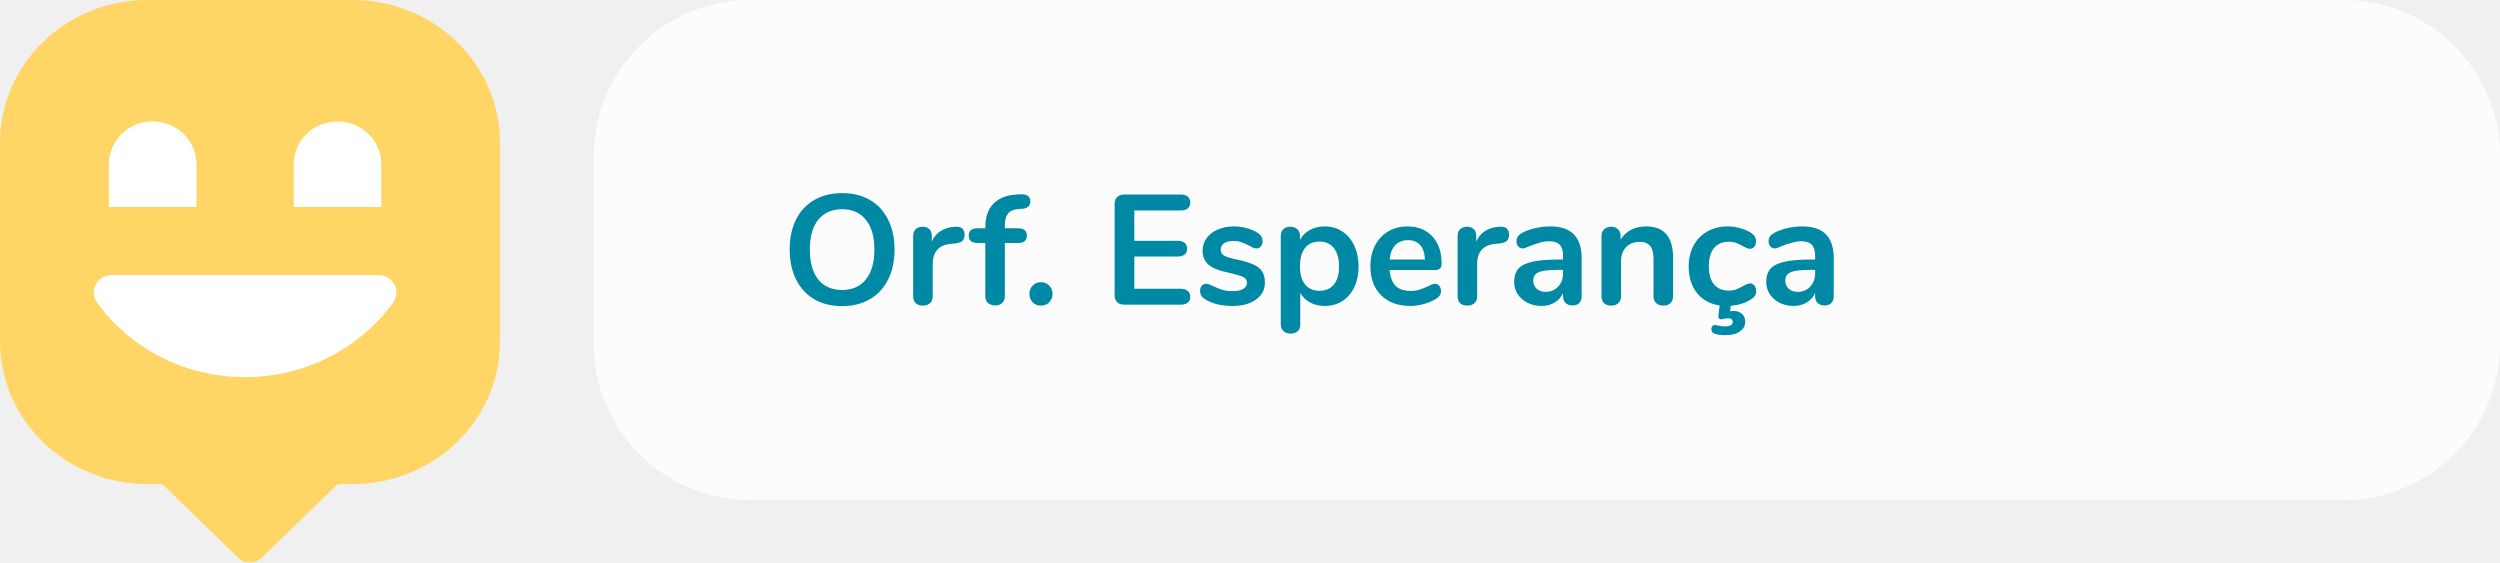
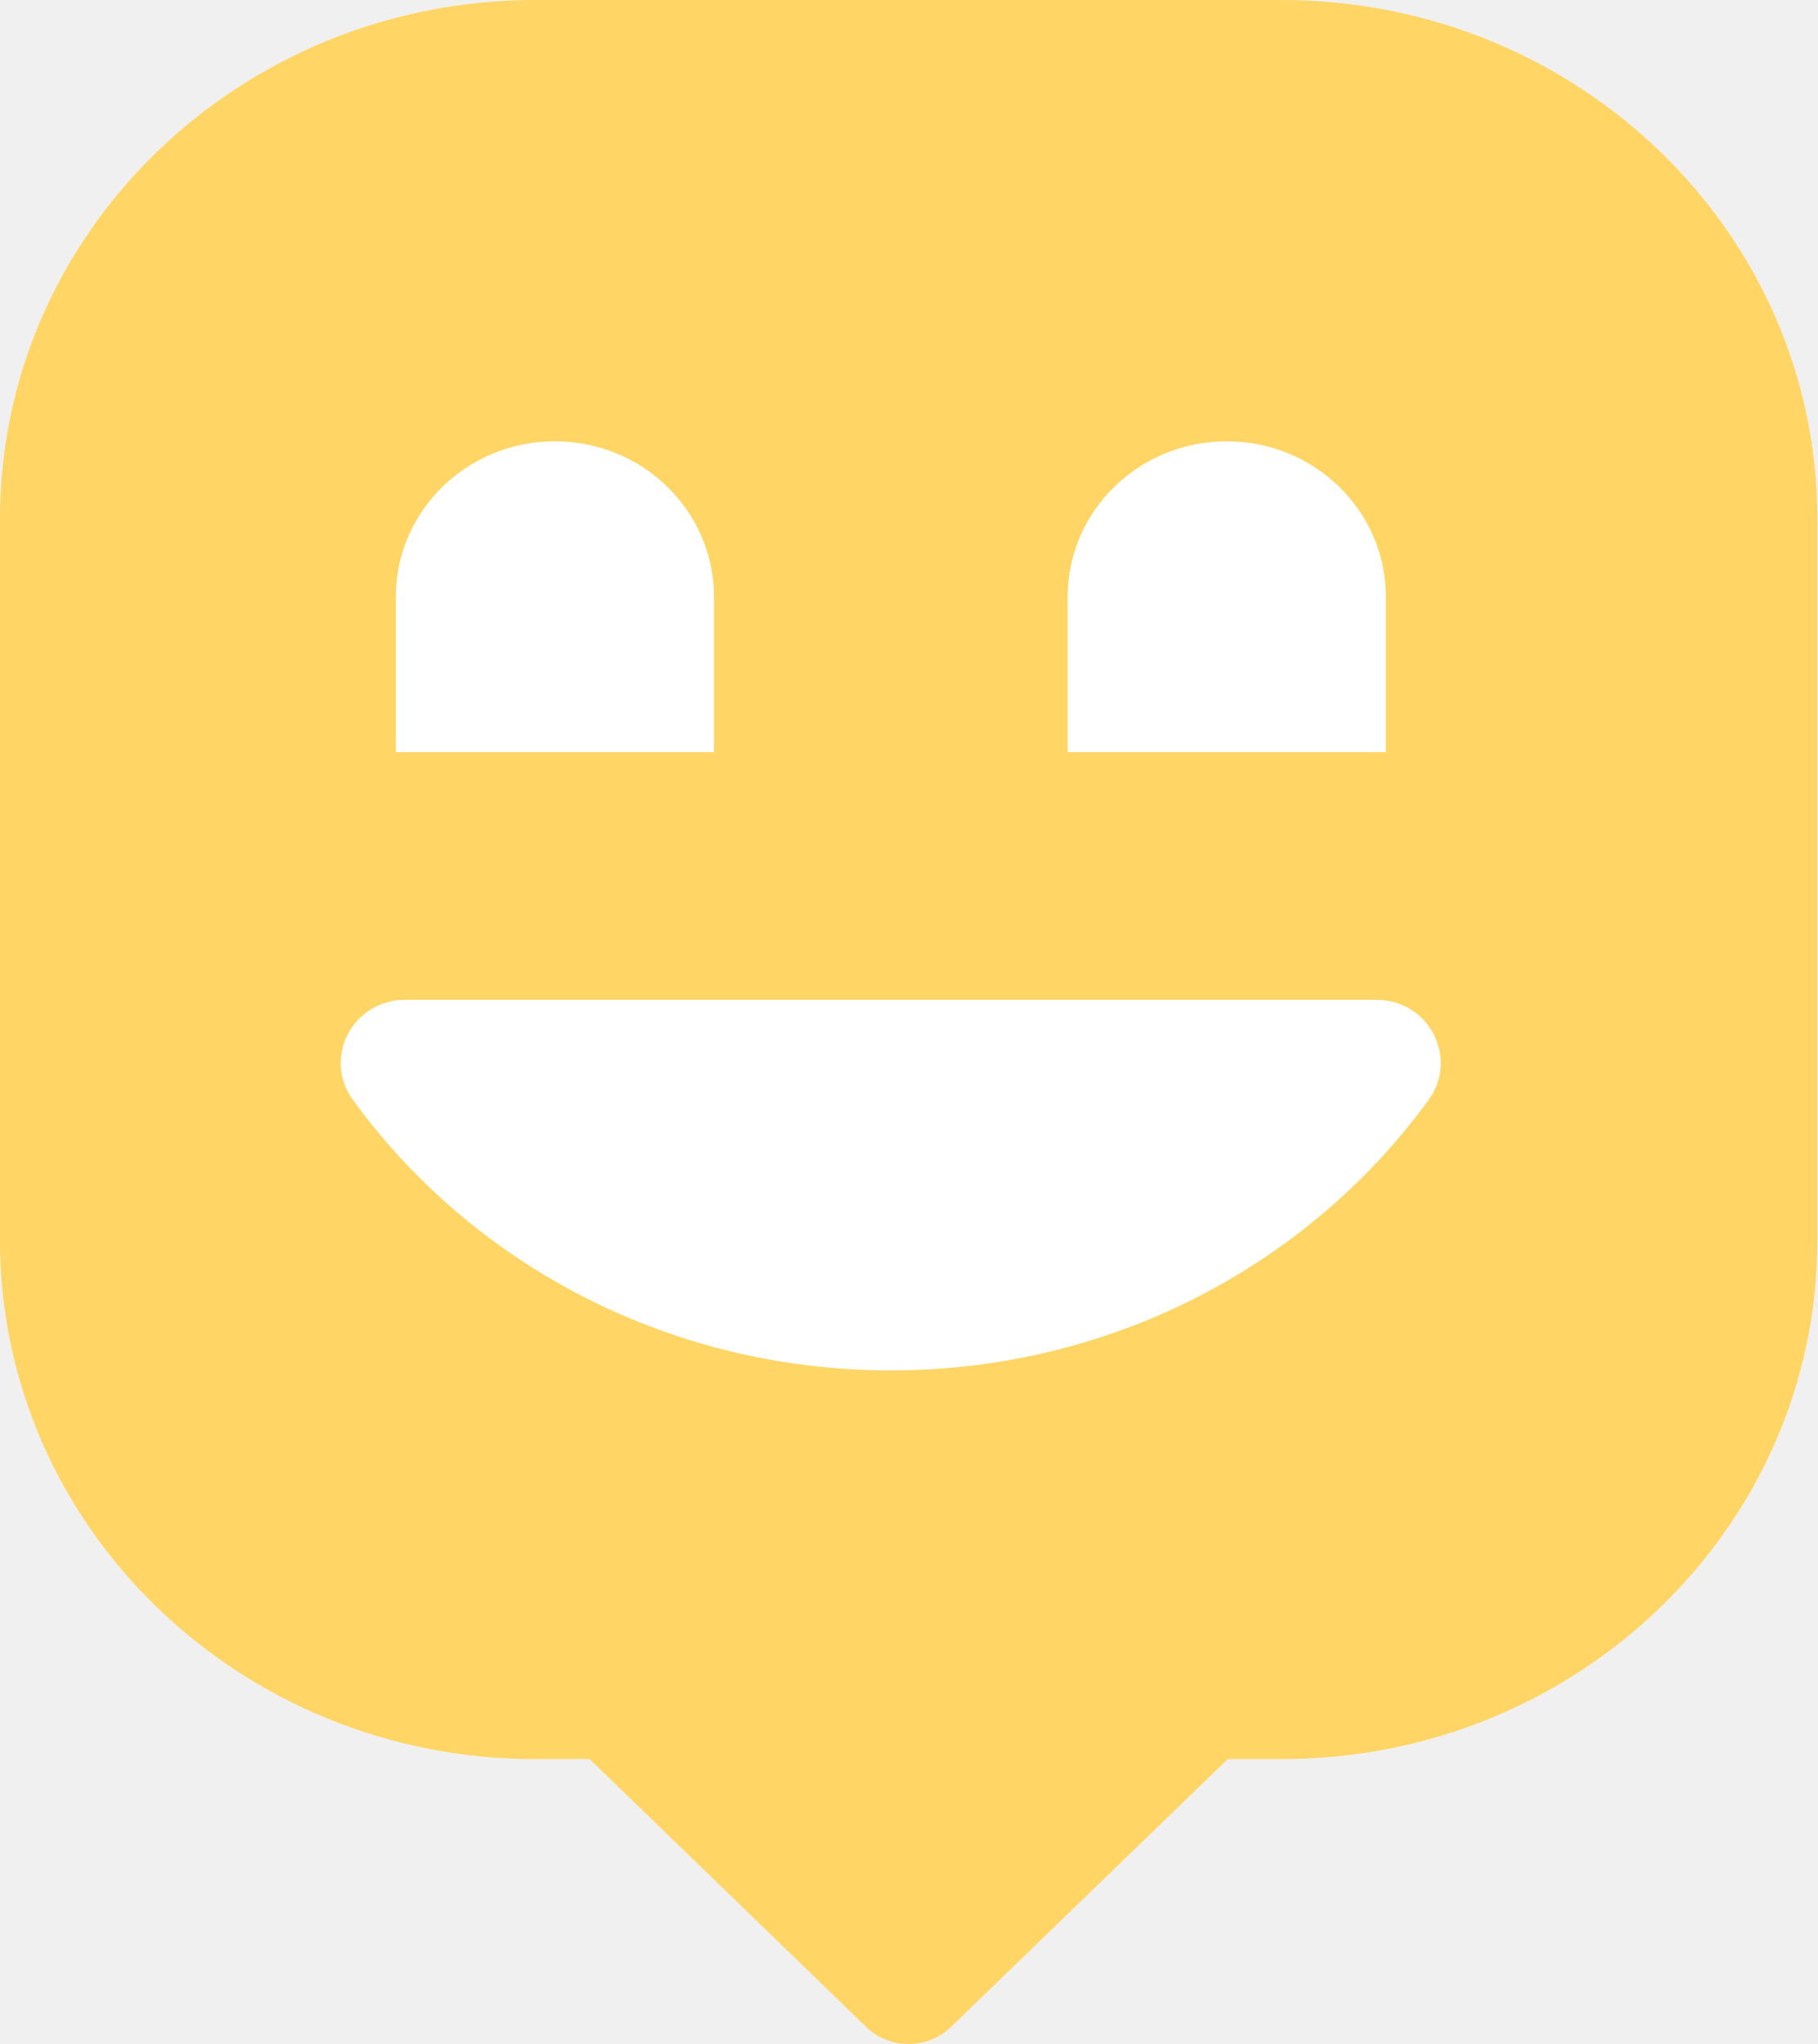
- <svg xmlns="http://www.w3.org/2000/svg" width="320" height="72" viewBox="0 0 320 72" fill="none">
-   <rect x="76" width="244" height="64" rx="20" fill="white" fill-opacity="0.8" />
-   <path d="M107.8 39.18C106.427 39.18 105.233 38.887 104.22 38.3C103.22 37.713 102.447 36.873 101.9 35.78C101.353 34.687 101.08 33.407 101.08 31.94C101.08 30.473 101.347 29.2 101.88 28.12C102.427 27.027 103.207 26.187 104.22 25.6C105.233 25.013 106.427 24.72 107.8 24.72C109.173 24.72 110.36 25.013 111.36 25.6C112.373 26.187 113.147 27.027 113.68 28.12C114.227 29.2 114.5 30.473 114.5 31.94C114.5 33.407 114.227 34.687 113.68 35.78C113.133 36.873 112.353 37.713 111.34 38.3C110.34 38.887 109.16 39.18 107.8 39.18ZM107.8 37.12C109.093 37.12 110.1 36.673 110.82 35.78C111.553 34.887 111.92 33.607 111.92 31.94C111.92 30.273 111.553 29 110.82 28.12C110.1 27.227 109.093 26.78 107.8 26.78C106.493 26.78 105.473 27.227 104.74 28.12C104.02 29 103.66 30.273 103.66 31.94C103.66 33.607 104.02 34.887 104.74 35.78C105.473 36.673 106.493 37.12 107.8 37.12ZM122.346 29.02C122.693 28.993 122.966 29.067 123.166 29.24C123.366 29.413 123.466 29.673 123.466 30.02C123.466 30.38 123.379 30.647 123.206 30.82C123.033 30.993 122.719 31.107 122.266 31.16L121.666 31.22C120.879 31.3 120.299 31.567 119.926 32.02C119.566 32.473 119.386 33.04 119.386 33.72V37.92C119.386 38.307 119.266 38.607 119.026 38.82C118.786 39.02 118.486 39.12 118.126 39.12C117.766 39.12 117.466 39.02 117.226 38.82C116.999 38.607 116.886 38.307 116.886 37.92V30.18C116.886 29.807 116.999 29.52 117.226 29.32C117.466 29.12 117.759 29.02 118.106 29.02C118.453 29.02 118.733 29.12 118.946 29.32C119.159 29.507 119.266 29.78 119.266 30.14V30.94C119.519 30.353 119.893 29.9 120.386 29.58C120.893 29.26 121.453 29.08 122.066 29.04L122.346 29.02ZM130.381 26.76C129.767 26.8 129.321 26.987 129.041 27.32C128.761 27.653 128.621 28.133 128.621 28.76V29.22H130.321C131.067 29.22 131.441 29.533 131.441 30.16C131.441 30.787 131.067 31.1 130.321 31.1H128.621V37.92C128.621 38.307 128.501 38.6 128.261 38.8C128.034 39 127.741 39.1 127.381 39.1C127.021 39.1 126.721 39 126.481 38.8C126.241 38.6 126.121 38.307 126.121 37.92V31.1H125.121C124.374 31.1 124.001 30.787 124.001 30.16C124.001 29.533 124.374 29.22 125.121 29.22H126.121V29.08C126.121 27.827 126.447 26.847 127.101 26.14C127.767 25.42 128.701 25.013 129.901 24.92L130.421 24.88C130.954 24.84 131.327 24.9 131.541 25.06C131.767 25.207 131.881 25.44 131.881 25.76C131.881 26.333 131.554 26.653 130.901 26.72L130.381 26.76ZM133.242 39.12C132.815 39.12 132.462 38.98 132.182 38.7C131.902 38.407 131.762 38.047 131.762 37.62C131.762 37.193 131.902 36.84 132.182 36.56C132.462 36.267 132.815 36.12 133.242 36.12C133.669 36.12 134.022 36.267 134.302 36.56C134.582 36.84 134.722 37.193 134.722 37.62C134.722 38.047 134.582 38.407 134.302 38.7C134.022 38.98 133.669 39.12 133.242 39.12ZM143.912 39C143.526 39 143.219 38.893 142.992 38.68C142.779 38.467 142.672 38.167 142.672 37.78V26.12C142.672 25.733 142.779 25.433 142.992 25.22C143.219 25.007 143.526 24.9 143.912 24.9H151.132C151.519 24.9 151.819 24.987 152.032 25.16C152.246 25.333 152.352 25.58 152.352 25.9C152.352 26.233 152.246 26.493 152.032 26.68C151.819 26.853 151.519 26.94 151.132 26.94H145.192V30.82H150.732C151.119 30.82 151.419 30.907 151.632 31.08C151.846 31.253 151.952 31.507 151.952 31.84C151.952 32.16 151.846 32.407 151.632 32.58C151.419 32.753 151.119 32.84 150.732 32.84H145.192V36.96H151.132C151.519 36.96 151.819 37.053 152.032 37.24C152.246 37.413 152.352 37.667 152.352 38C152.352 38.32 152.246 38.567 152.032 38.74C151.819 38.913 151.519 39 151.132 39H143.912ZM157.77 39.16C156.316 39.16 155.143 38.873 154.25 38.3C153.823 38.047 153.61 37.687 153.61 37.22C153.61 36.953 153.683 36.74 153.83 36.58C153.976 36.407 154.156 36.32 154.37 36.32C154.596 36.32 154.91 36.427 155.31 36.64C155.736 36.84 156.123 36.993 156.47 37.1C156.83 37.207 157.283 37.26 157.83 37.26C158.39 37.26 158.823 37.167 159.13 36.98C159.45 36.793 159.61 36.533 159.61 36.2C159.61 35.973 159.543 35.793 159.41 35.66C159.29 35.527 159.063 35.407 158.73 35.3C158.41 35.18 157.916 35.047 157.25 34.9C156.063 34.66 155.21 34.32 154.69 33.88C154.183 33.44 153.93 32.833 153.93 32.06C153.93 31.473 154.103 30.947 154.45 30.48C154.796 30 155.27 29.633 155.87 29.38C156.483 29.113 157.176 28.98 157.95 28.98C158.51 28.98 159.05 29.053 159.57 29.2C160.09 29.333 160.556 29.533 160.97 29.8C161.396 30.067 161.61 30.42 161.61 30.86C161.61 31.127 161.536 31.353 161.39 31.54C161.243 31.713 161.063 31.8 160.85 31.8C160.703 31.8 160.556 31.773 160.41 31.72C160.276 31.653 160.103 31.56 159.89 31.44C159.503 31.24 159.17 31.093 158.89 31C158.61 30.893 158.263 30.84 157.85 30.84C157.356 30.84 156.963 30.94 156.67 31.14C156.39 31.34 156.25 31.613 156.25 31.96C156.25 32.293 156.396 32.547 156.69 32.72C156.983 32.893 157.55 33.067 158.39 33.24C159.283 33.427 159.983 33.64 160.49 33.88C160.996 34.12 161.356 34.42 161.57 34.78C161.796 35.14 161.91 35.6 161.91 36.16C161.91 37.067 161.53 37.793 160.77 38.34C160.023 38.887 159.023 39.16 157.77 39.16ZM169.557 28.98C170.397 28.98 171.144 29.193 171.797 29.62C172.464 30.047 172.977 30.653 173.337 31.44C173.71 32.213 173.897 33.107 173.897 34.12C173.897 35.133 173.71 36.02 173.337 36.78C172.977 37.54 172.47 38.127 171.817 38.54C171.164 38.953 170.41 39.16 169.557 39.16C168.864 39.16 168.244 39.013 167.697 38.72C167.15 38.427 166.73 38.02 166.437 37.5V41.58C166.437 41.927 166.324 42.2 166.097 42.4C165.87 42.6 165.57 42.7 165.197 42.7C164.824 42.7 164.517 42.593 164.277 42.38C164.05 42.167 163.937 41.887 163.937 41.54V30.2C163.937 29.84 164.044 29.553 164.257 29.34C164.484 29.127 164.784 29.02 165.157 29.02C165.53 29.02 165.83 29.127 166.057 29.34C166.284 29.553 166.397 29.84 166.397 30.2V30.7C166.69 30.153 167.11 29.733 167.657 29.44C168.217 29.133 168.85 28.98 169.557 28.98ZM168.897 37.22C169.684 37.22 170.297 36.953 170.737 36.42C171.177 35.873 171.397 35.107 171.397 34.12C171.397 33.107 171.177 32.32 170.737 31.76C170.297 31.2 169.684 30.92 168.897 30.92C168.097 30.92 167.477 31.193 167.037 31.74C166.61 32.287 166.397 33.067 166.397 34.08C166.397 35.08 166.61 35.853 167.037 36.4C167.477 36.947 168.097 37.22 168.897 37.22ZM183.689 36.32C183.915 36.32 184.095 36.407 184.229 36.58C184.375 36.753 184.449 36.987 184.449 37.28C184.449 37.693 184.202 38.04 183.709 38.32C183.255 38.573 182.742 38.78 182.169 38.94C181.595 39.087 181.049 39.16 180.529 39.16C178.955 39.16 177.709 38.707 176.789 37.8C175.869 36.893 175.409 35.653 175.409 34.08C175.409 33.08 175.609 32.193 176.009 31.42C176.409 30.647 176.969 30.047 177.689 29.62C178.422 29.193 179.249 28.98 180.169 28.98C181.049 28.98 181.815 29.173 182.469 29.56C183.122 29.947 183.629 30.493 183.989 31.2C184.349 31.907 184.529 32.74 184.529 33.7C184.529 34.273 184.275 34.56 183.769 34.56H177.869C177.949 35.48 178.209 36.16 178.649 36.6C179.089 37.027 179.729 37.24 180.569 37.24C180.995 37.24 181.369 37.187 181.689 37.08C182.022 36.973 182.395 36.827 182.809 36.64C183.209 36.427 183.502 36.32 183.689 36.32ZM180.229 30.74C179.549 30.74 179.002 30.953 178.589 31.38C178.189 31.807 177.949 32.42 177.869 33.22H182.389C182.362 32.407 182.162 31.793 181.789 31.38C181.415 30.953 180.895 30.74 180.229 30.74ZM192.034 29.02C192.38 28.993 192.654 29.067 192.854 29.24C193.054 29.413 193.154 29.673 193.154 30.02C193.154 30.38 193.067 30.647 192.894 30.82C192.72 30.993 192.407 31.107 191.954 31.16L191.354 31.22C190.567 31.3 189.987 31.567 189.614 32.02C189.254 32.473 189.074 33.04 189.074 33.72V37.92C189.074 38.307 188.954 38.607 188.714 38.82C188.474 39.02 188.174 39.12 187.814 39.12C187.454 39.12 187.154 39.02 186.914 38.82C186.687 38.607 186.574 38.307 186.574 37.92V30.18C186.574 29.807 186.687 29.52 186.914 29.32C187.154 29.12 187.447 29.02 187.794 29.02C188.14 29.02 188.42 29.12 188.634 29.32C188.847 29.507 188.954 29.78 188.954 30.14V30.94C189.207 30.353 189.58 29.9 190.074 29.58C190.58 29.26 191.14 29.08 191.754 29.04L192.034 29.02ZM198.431 28.98C199.791 28.98 200.797 29.32 201.451 30C202.117 30.667 202.451 31.687 202.451 33.06V37.94C202.451 38.3 202.344 38.587 202.131 38.8C201.917 39 201.624 39.1 201.251 39.1C200.904 39.1 200.617 38.993 200.391 38.78C200.177 38.567 200.071 38.287 200.071 37.94V37.5C199.844 38.02 199.484 38.427 198.991 38.72C198.511 39.013 197.951 39.16 197.311 39.16C196.657 39.16 196.064 39.027 195.531 38.76C194.997 38.493 194.577 38.127 194.271 37.66C193.964 37.193 193.811 36.673 193.811 36.1C193.811 35.38 193.991 34.813 194.351 34.4C194.724 33.987 195.324 33.687 196.151 33.5C196.977 33.313 198.117 33.22 199.571 33.22H200.071V32.76C200.071 32.107 199.931 31.633 199.651 31.34C199.371 31.033 198.917 30.88 198.291 30.88C197.904 30.88 197.511 30.94 197.111 31.06C196.711 31.167 196.237 31.327 195.691 31.54C195.344 31.713 195.091 31.8 194.931 31.8C194.691 31.8 194.491 31.713 194.331 31.54C194.184 31.367 194.111 31.14 194.111 30.86C194.111 30.633 194.164 30.44 194.271 30.28C194.391 30.107 194.584 29.947 194.851 29.8C195.317 29.547 195.871 29.347 196.511 29.2C197.164 29.053 197.804 28.98 198.431 28.98ZM197.811 37.36C198.477 37.36 199.017 37.14 199.431 36.7C199.857 36.247 200.071 35.667 200.071 34.96V34.54H199.711C198.817 34.54 198.124 34.58 197.631 34.66C197.137 34.74 196.784 34.88 196.571 35.08C196.357 35.28 196.251 35.553 196.251 35.9C196.251 36.327 196.397 36.68 196.691 36.96C196.997 37.227 197.371 37.36 197.811 37.36ZM210.672 28.98C211.845 28.98 212.718 29.313 213.292 29.98C213.865 30.647 214.152 31.653 214.152 33V37.92C214.152 38.293 214.038 38.587 213.812 38.8C213.598 39.013 213.298 39.12 212.912 39.12C212.525 39.12 212.218 39.013 211.992 38.8C211.765 38.587 211.652 38.293 211.652 37.92V33.14C211.652 32.38 211.505 31.827 211.212 31.48C210.932 31.133 210.485 30.96 209.872 30.96C209.152 30.96 208.572 31.187 208.132 31.64C207.705 32.093 207.492 32.7 207.492 33.46V37.92C207.492 38.293 207.378 38.587 207.152 38.8C206.925 39.013 206.618 39.12 206.232 39.12C205.845 39.12 205.538 39.013 205.312 38.8C205.098 38.587 204.992 38.293 204.992 37.92V30.18C204.992 29.833 205.105 29.553 205.332 29.34C205.558 29.127 205.865 29.02 206.252 29.02C206.598 29.02 206.878 29.127 207.092 29.34C207.318 29.54 207.432 29.807 207.432 30.14V30.68C207.765 30.133 208.212 29.713 208.772 29.42C209.332 29.127 209.965 28.98 210.672 28.98ZM224.031 36.28C224.244 36.28 224.424 36.373 224.571 36.56C224.717 36.747 224.791 36.98 224.791 37.26C224.791 37.487 224.737 37.687 224.631 37.86C224.537 38.02 224.377 38.167 224.151 38.3C223.431 38.78 222.557 39.06 221.531 39.14L221.451 39.84C221.664 39.813 221.817 39.8 221.911 39.8C222.324 39.8 222.671 39.92 222.951 40.16C223.244 40.413 223.391 40.753 223.391 41.18C223.391 41.687 223.164 42.1 222.711 42.42C222.271 42.74 221.644 42.9 220.831 42.9C220.271 42.9 219.804 42.833 219.431 42.7C219.311 42.647 219.217 42.573 219.151 42.48C219.084 42.387 219.051 42.28 219.051 42.16C219.051 41.973 219.104 41.82 219.211 41.7C219.331 41.593 219.484 41.567 219.671 41.62C220.124 41.727 220.497 41.78 220.791 41.78C221.457 41.78 221.791 41.58 221.791 41.18C221.791 41.047 221.744 40.94 221.651 40.86C221.557 40.78 221.424 40.74 221.251 40.74C221.117 40.74 220.944 40.76 220.731 40.8C220.517 40.853 220.384 40.88 220.331 40.88C220.211 40.88 220.111 40.84 220.031 40.76C219.964 40.693 219.937 40.6 219.951 40.48L220.111 39.1C218.884 38.913 217.917 38.38 217.211 37.5C216.504 36.607 216.151 35.48 216.151 34.12C216.151 33.107 216.357 32.213 216.771 31.44C217.197 30.653 217.791 30.047 218.551 29.62C219.311 29.193 220.184 28.98 221.171 28.98C221.691 28.98 222.211 29.053 222.731 29.2C223.264 29.347 223.731 29.547 224.131 29.8C224.557 30.08 224.771 30.433 224.771 30.86C224.771 31.153 224.697 31.393 224.551 31.58C224.417 31.753 224.237 31.84 224.011 31.84C223.864 31.84 223.711 31.807 223.551 31.74C223.391 31.673 223.231 31.593 223.071 31.5C222.777 31.327 222.497 31.193 222.231 31.1C221.964 30.993 221.657 30.94 221.311 30.94C220.484 30.94 219.844 31.213 219.391 31.76C218.951 32.293 218.731 33.067 218.731 34.08C218.731 35.08 218.951 35.853 219.391 36.4C219.844 36.933 220.484 37.2 221.311 37.2C221.644 37.2 221.937 37.153 222.191 37.06C222.457 36.953 222.751 36.813 223.071 36.64C223.271 36.52 223.444 36.433 223.591 36.38C223.737 36.313 223.884 36.28 224.031 36.28ZM230.696 28.98C232.056 28.98 233.063 29.32 233.716 30C234.383 30.667 234.716 31.687 234.716 33.06V37.94C234.716 38.3 234.61 38.587 234.396 38.8C234.183 39 233.89 39.1 233.516 39.1C233.17 39.1 232.883 38.993 232.656 38.78C232.443 38.567 232.336 38.287 232.336 37.94V37.5C232.11 38.02 231.75 38.427 231.256 38.72C230.776 39.013 230.216 39.16 229.576 39.16C228.923 39.16 228.33 39.027 227.796 38.76C227.263 38.493 226.843 38.127 226.536 37.66C226.23 37.193 226.076 36.673 226.076 36.1C226.076 35.38 226.256 34.813 226.616 34.4C226.99 33.987 227.59 33.687 228.416 33.5C229.243 33.313 230.383 33.22 231.836 33.22H232.336V32.76C232.336 32.107 232.196 31.633 231.916 31.34C231.636 31.033 231.183 30.88 230.556 30.88C230.17 30.88 229.776 30.94 229.376 31.06C228.976 31.167 228.503 31.327 227.956 31.54C227.61 31.713 227.356 31.8 227.196 31.8C226.956 31.8 226.756 31.713 226.596 31.54C226.45 31.367 226.376 31.14 226.376 30.86C226.376 30.633 226.43 30.44 226.536 30.28C226.656 30.107 226.85 29.947 227.116 29.8C227.583 29.547 228.136 29.347 228.776 29.2C229.43 29.053 230.07 28.98 230.696 28.98ZM230.076 37.36C230.743 37.36 231.283 37.14 231.696 36.7C232.123 36.247 232.336 35.667 232.336 34.96V34.54H231.976C231.083 34.54 230.39 34.58 229.896 34.66C229.403 34.74 229.05 34.88 228.836 35.08C228.623 35.28 228.516 35.553 228.516 35.9C228.516 36.327 228.663 36.68 228.956 36.96C229.263 37.227 229.636 37.36 230.076 37.36Z" fill="#0089A5" />
+ <svg xmlns="http://www.w3.org/2000/svg" width="64" height="72" viewBox="0 0 64 72" fill="none">
  <path d="M64 18.271V43.694C64 53.784 55.556 61.965 45.142 61.965H43.235L33.494 71.396C33.113 71.766 32.585 72 32 72C31.46 72 30.97 71.809 30.595 71.489L30.43 71.329L30.423 71.322L20.765 61.965H18.852C8.443 61.965 0 53.784 0 43.694V18.271C0 8.181 8.443 0 18.858 0H45.142C55.556 0 64 8.181 64 18.271Z" fill="#FFD666" />
  <path d="M14.27 35.219C12.413 35.219 11.355 37.269 12.432 38.749C16.62 44.514 23.546 48.273 31.372 48.273C39.197 48.273 46.117 44.508 50.305 38.749C51.382 37.269 50.324 35.219 48.467 35.219H14.27Z" fill="white" />
  <path d="M25.143 26.494H13.94V21.02C13.94 17.998 16.45 15.545 19.542 15.545C22.634 15.545 25.143 17.998 25.143 21.02V26.494Z" fill="white" />
  <path d="M48.803 26.494H37.6V21.02C37.6 17.998 40.109 15.545 43.202 15.545C46.294 15.545 48.803 17.998 48.803 21.02V26.494Z" fill="white" />
</svg>
